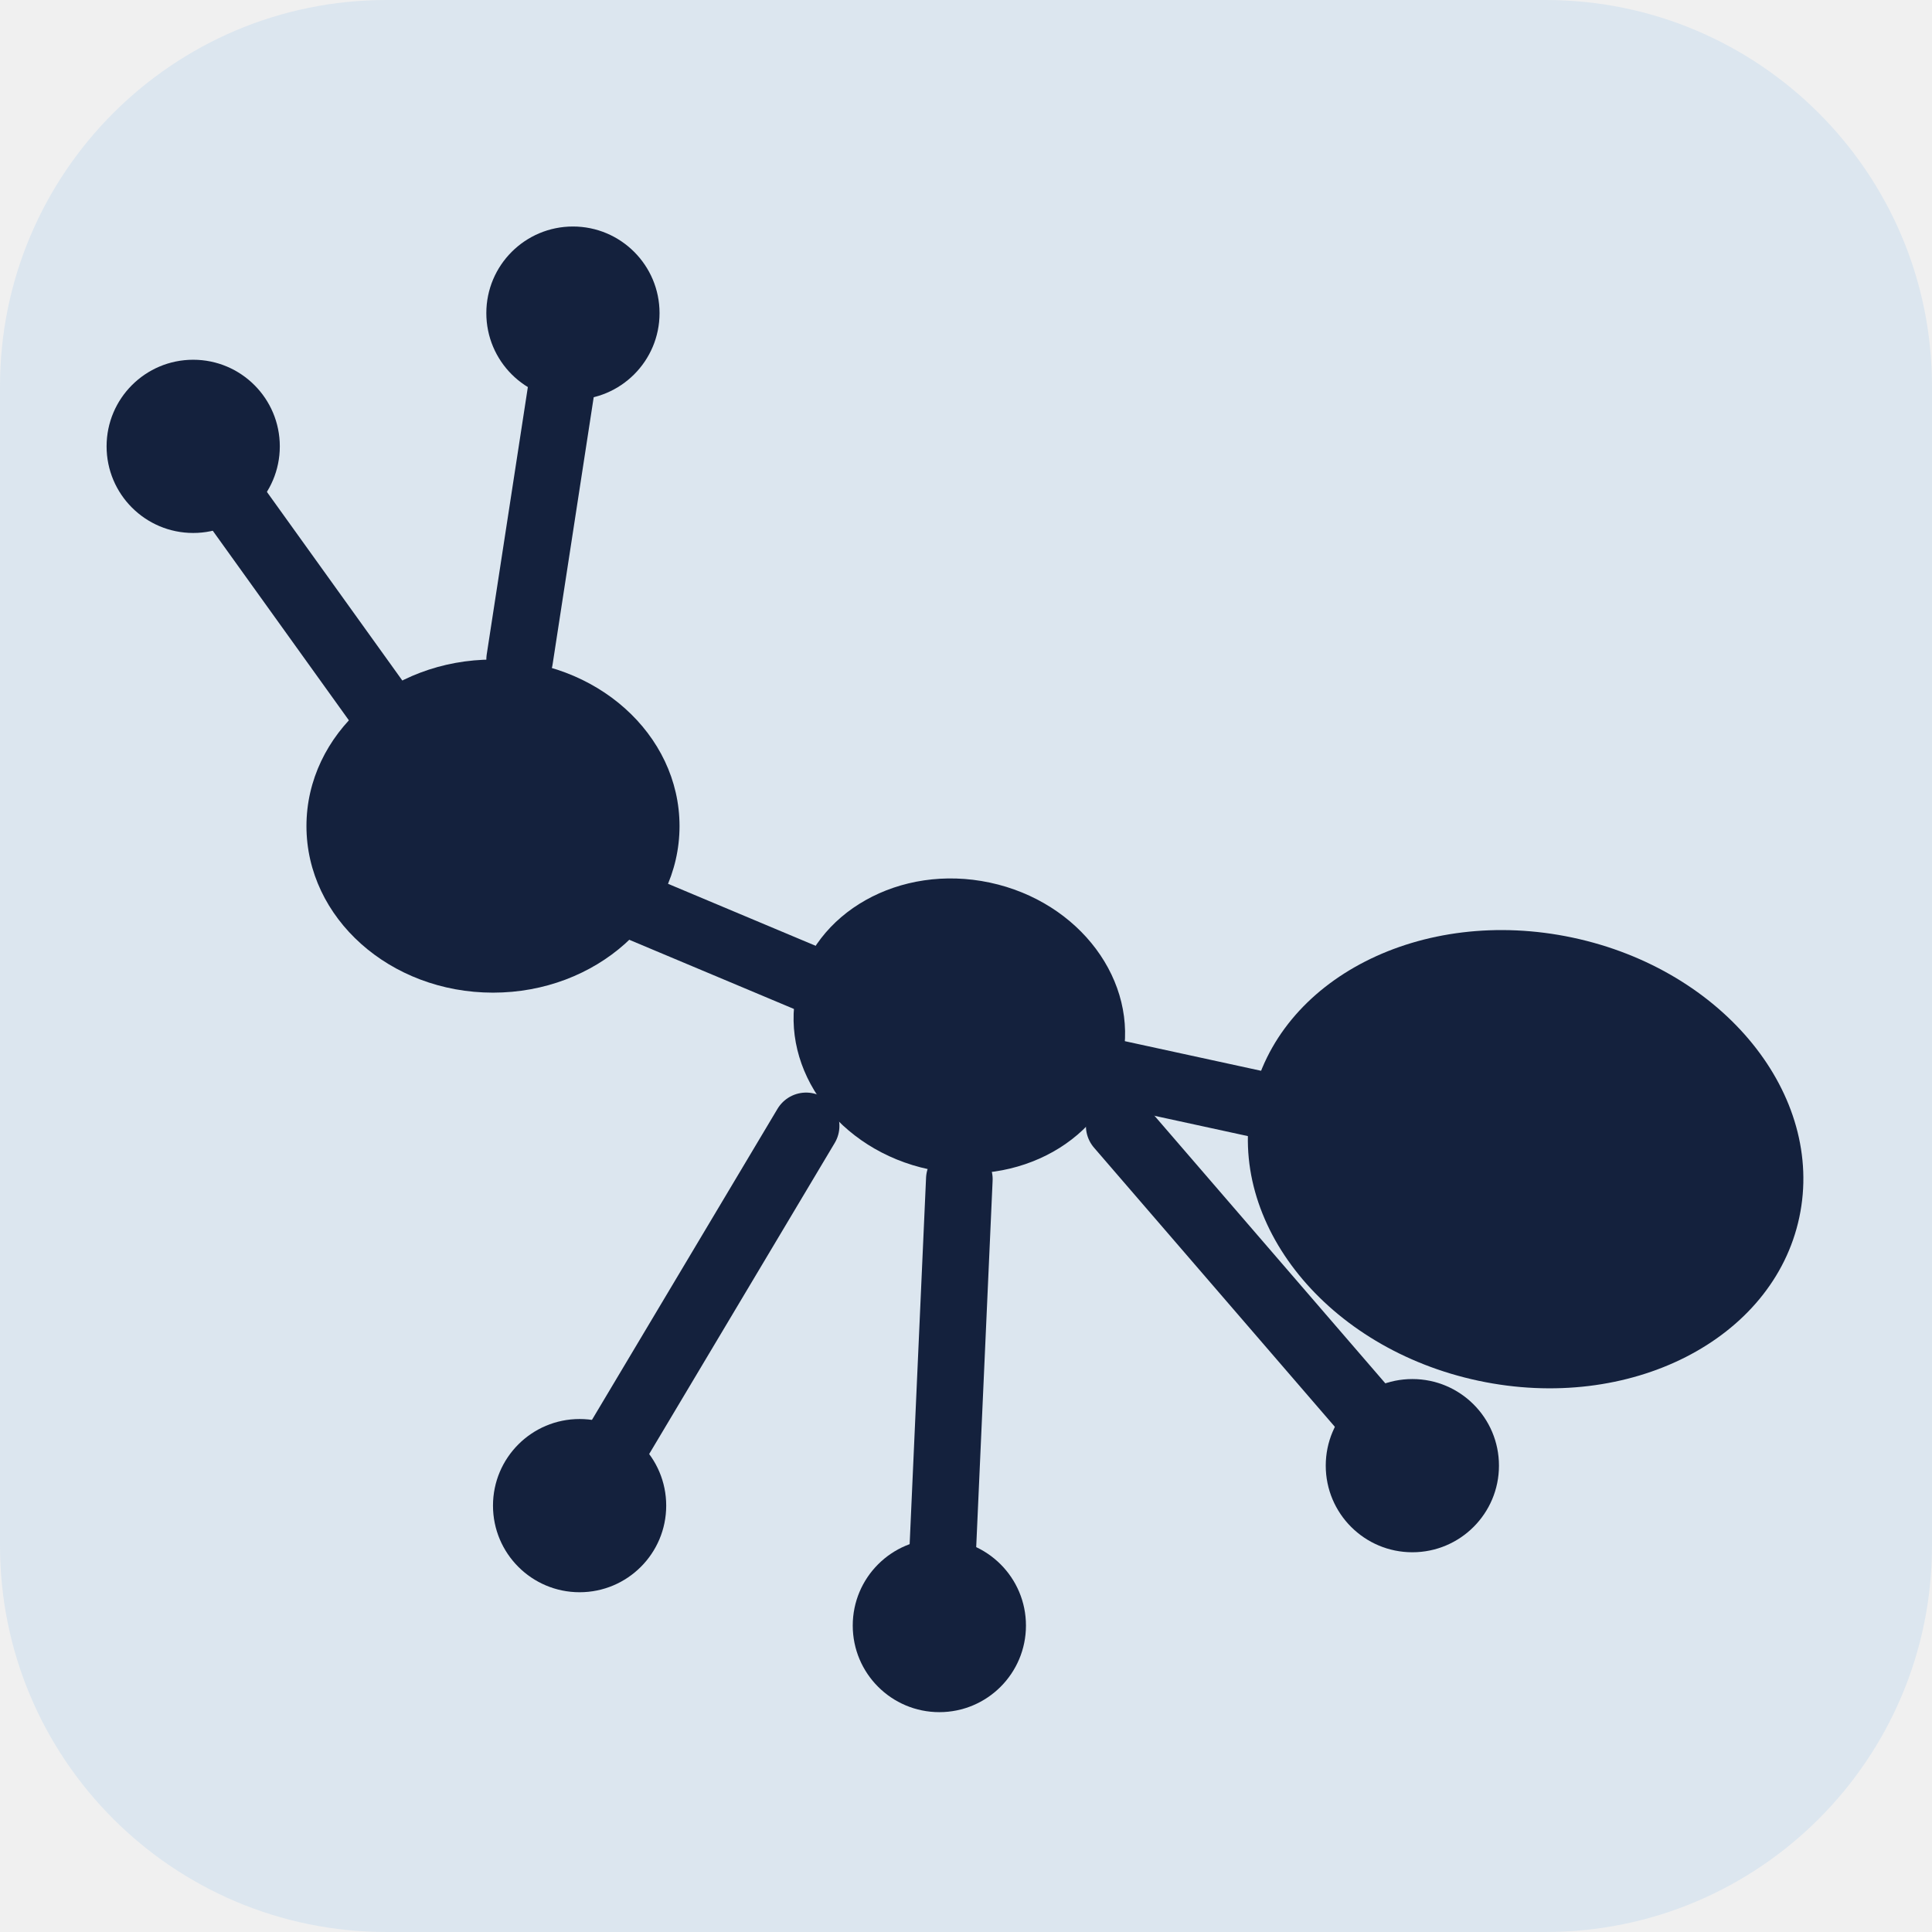
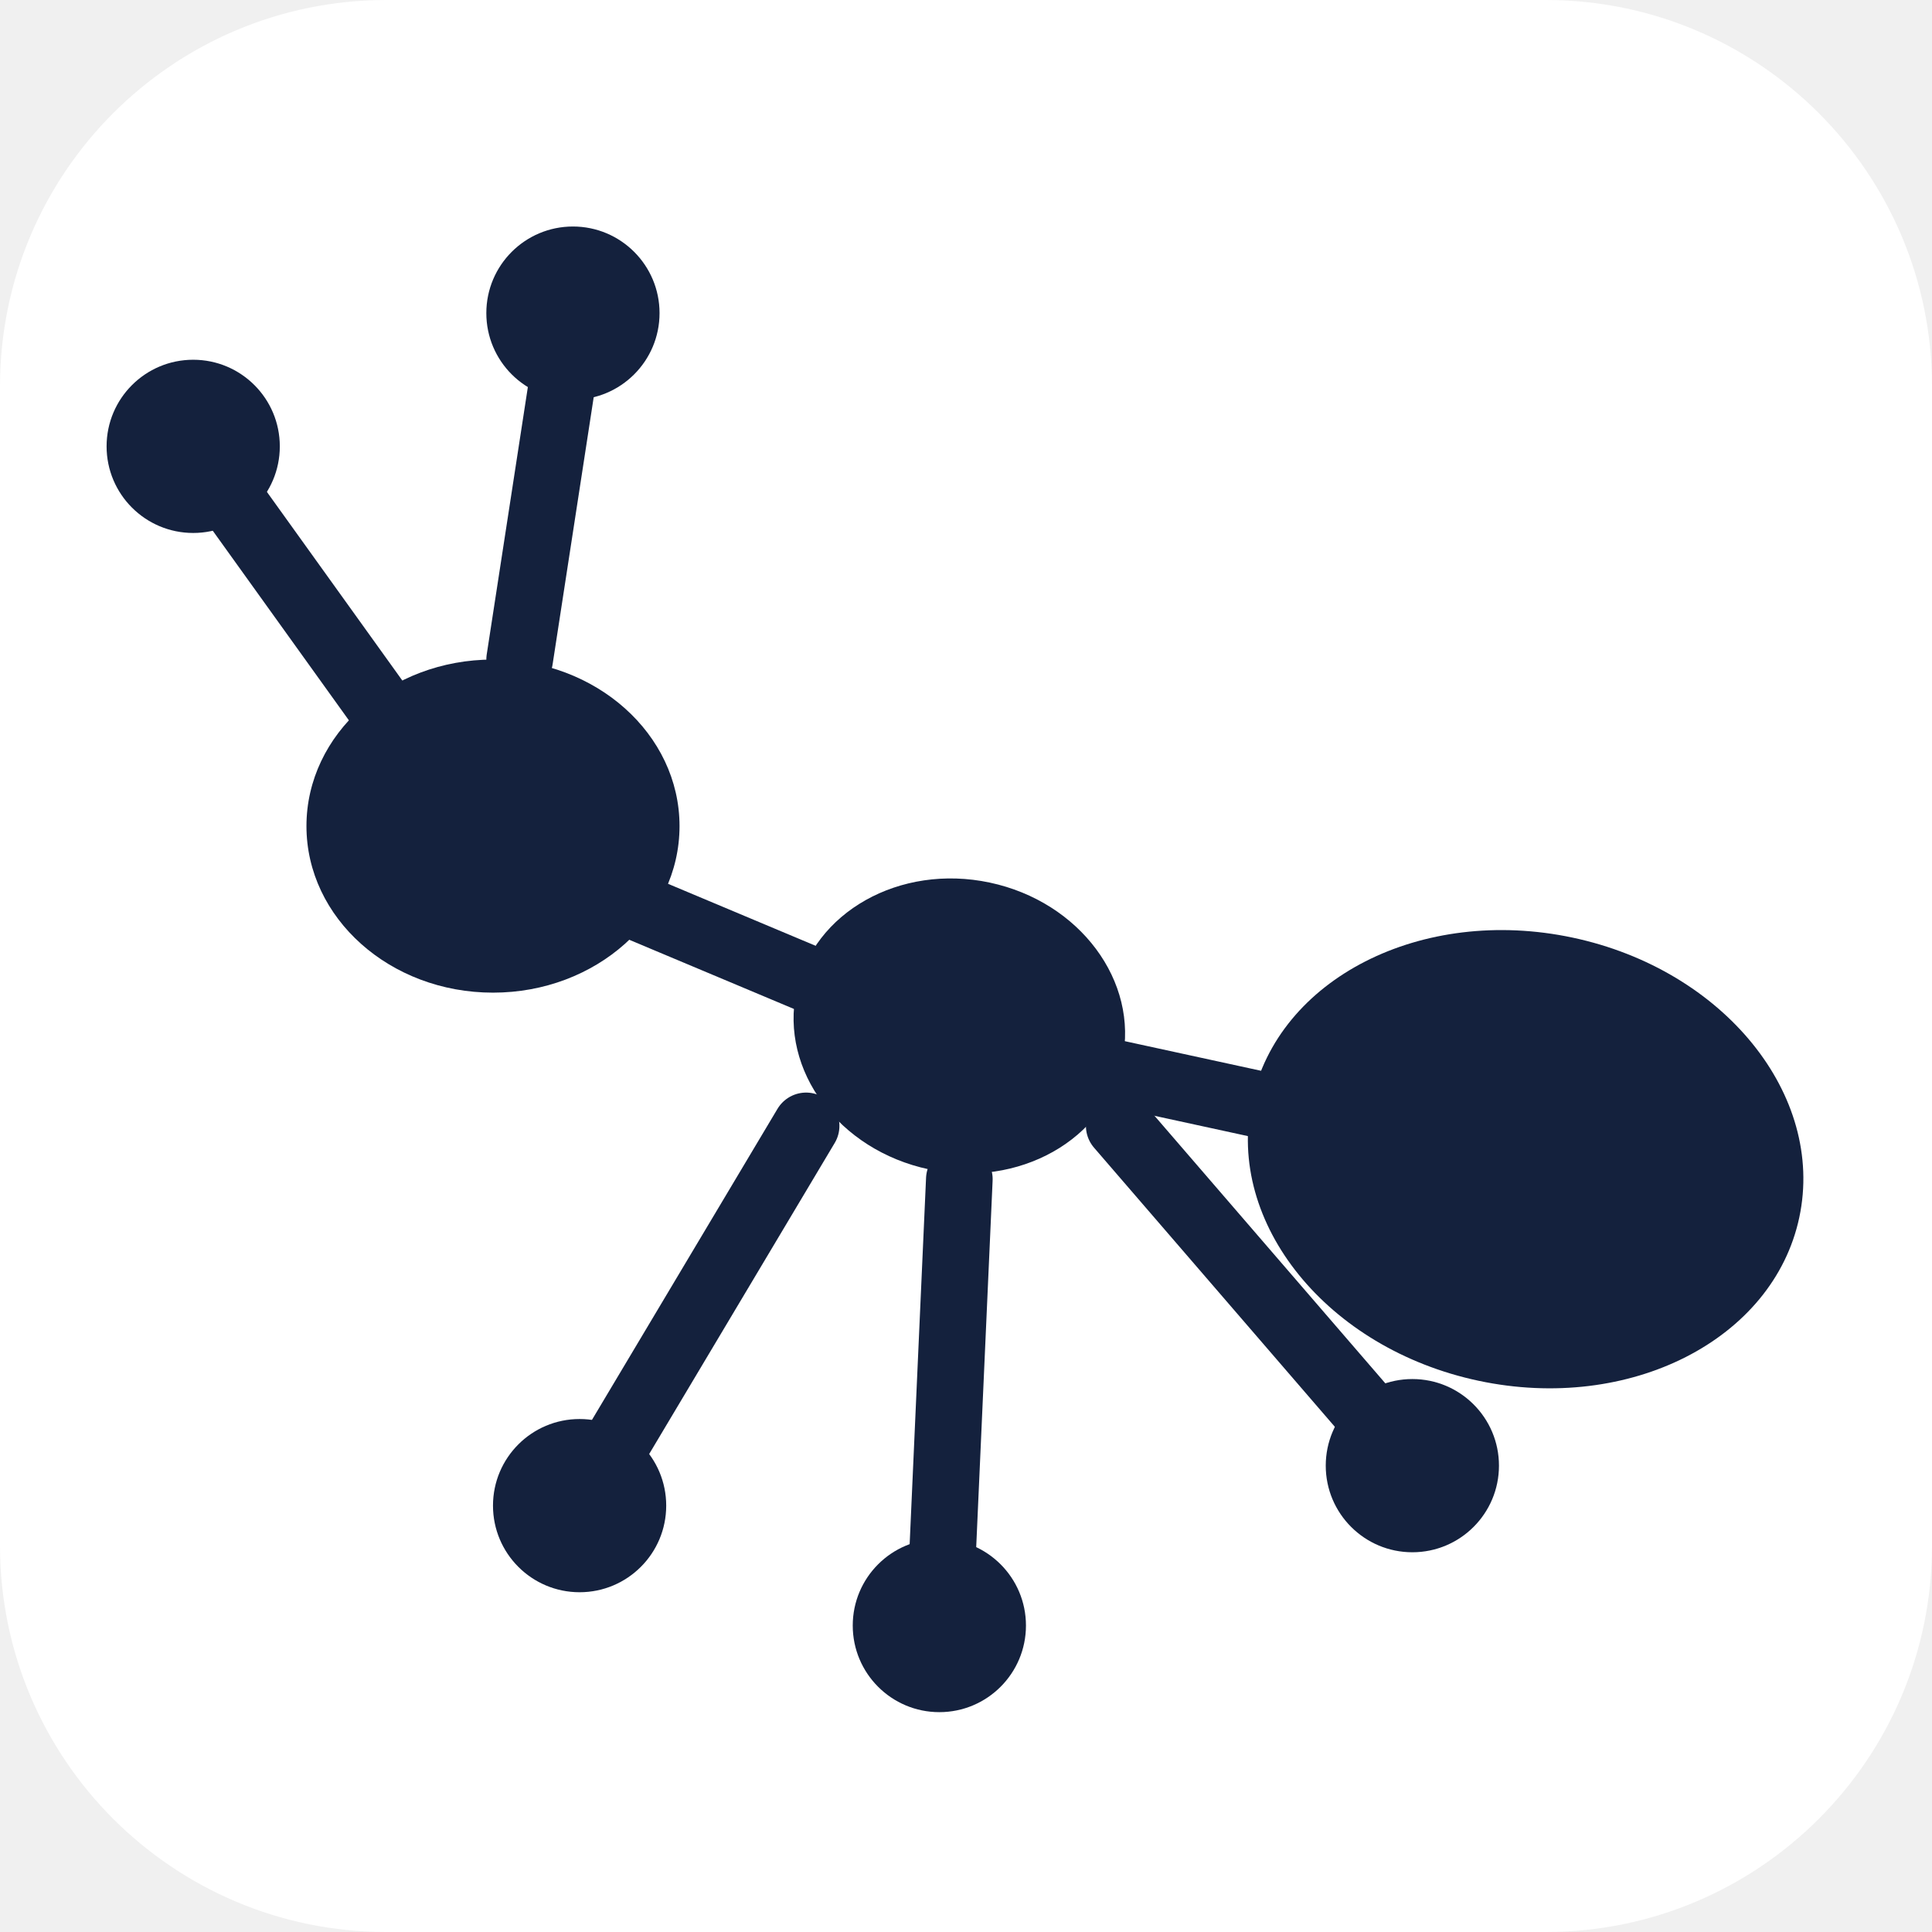
<svg xmlns="http://www.w3.org/2000/svg" width="512" height="512" viewBox="1.2 -0.8 58 58">
-   <rect x="1.2" y="-0.8" width="58" height="58" rx="11.6" fill="#DCE6EF" />
+   <rect x="1.2" y="-0.8" width="58" height="58" rx="11.6" fill="#ffffff" />
  <g fill="none" stroke="#14213d" stroke-width="2" stroke-linecap="round" stroke-linejoin="round">
    <path d="M20.5 26.5 L25.5 28.6 M34.6 31.4 L39.2 32.4" />
    <path d="M12.6 20.4 L7 12.6 M16.8 19 L18.4 8.6" />
    <path d="M25.4 33 L18.6 44.4 M30 34.6 L29.4 48 M34.8 33 L43.6 43.2" />
  </g>
  <g fill="#14213d">
    <ellipse cx="16" cy="24" rx="5.6" ry="5" />
    <ellipse cx="30" cy="30" rx="5" ry="4.4" transform="rotate(12 30 30)" />
    <ellipse cx="47" cy="34" rx="8.4" ry="6.8" transform="rotate(12 47 34)" />
    <circle cx="7" cy="12.6" r="2.6" />
    <circle cx="18.4" cy="8.6" r="2.6" />
    <circle cx="18.6" cy="44.4" r="2.6" />
    <circle cx="29.4" cy="48" r="2.6" />
    <circle cx="43.6" cy="43.2" r="2.6" />
  </g>
</svg>
